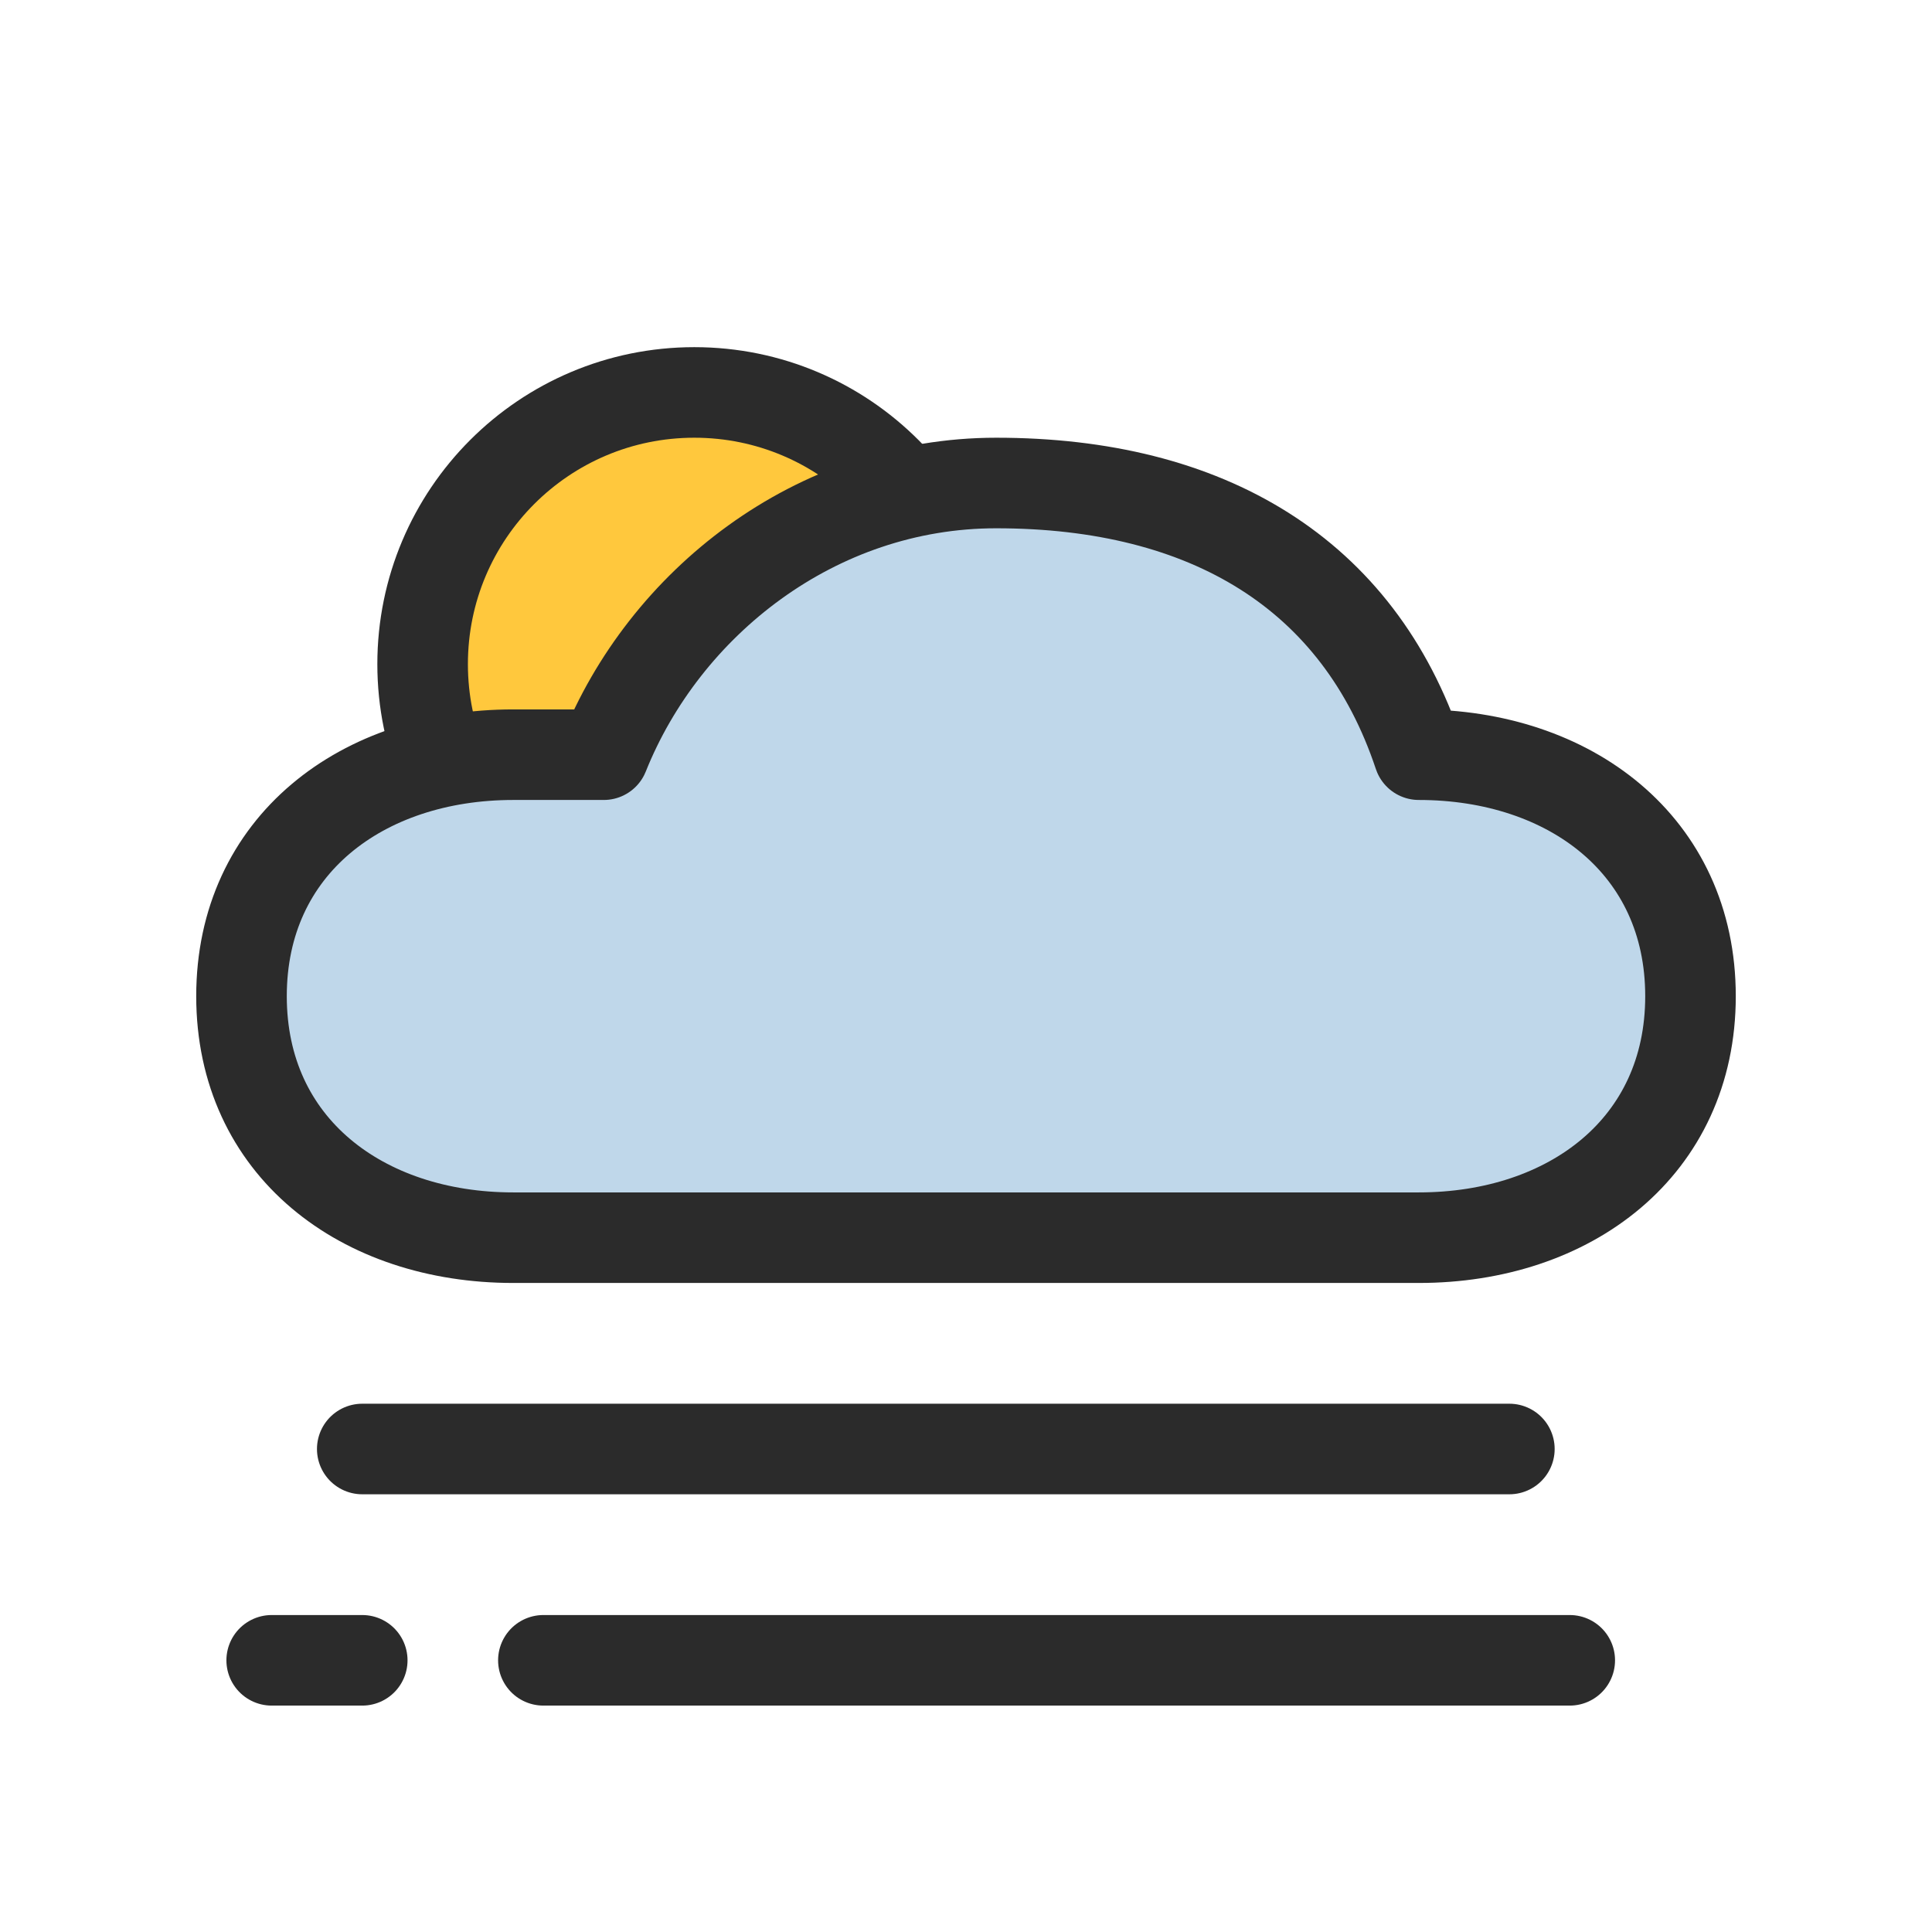
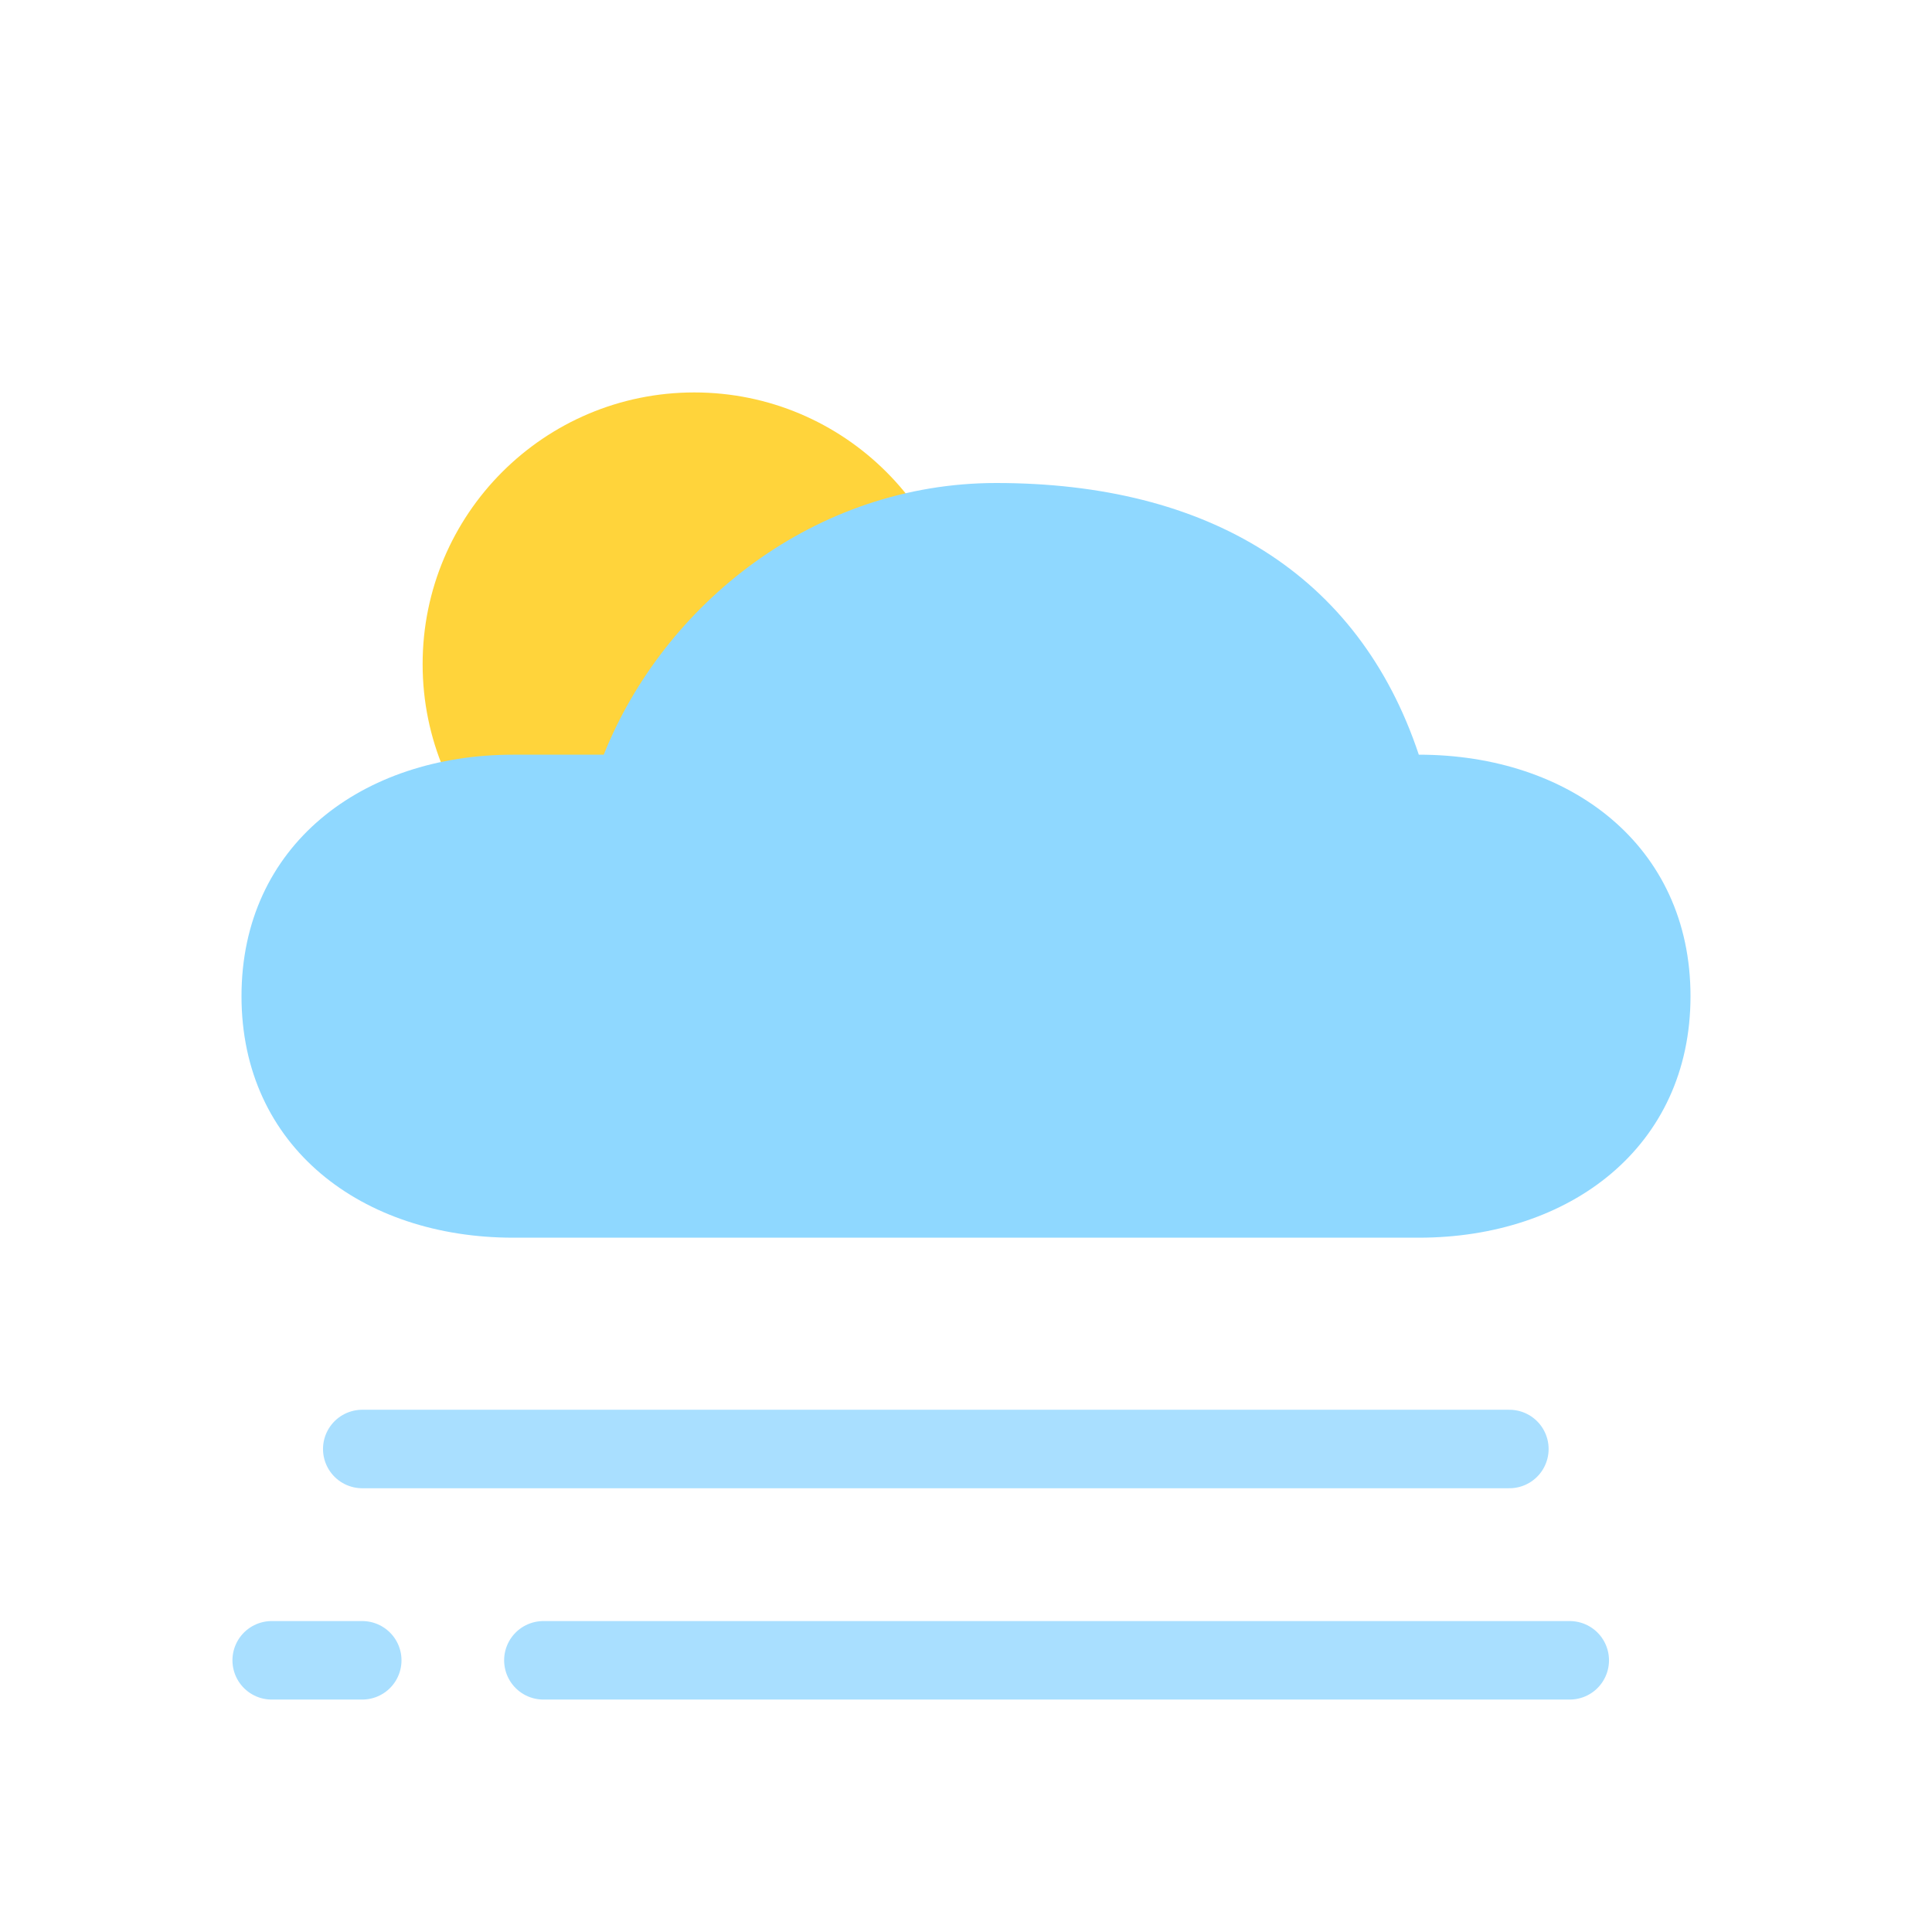
<svg xmlns="http://www.w3.org/2000/svg" viewBox="0 0 64 64">
-   <g fill="none" stroke="#2B2B2B" stroke-width="3" stroke-linecap="round" stroke-linejoin="round">
-     <circle cx="23" cy="22" r="9" fill="#FFC83D" />
-     <path d="M17 41h30c5 0 9-3 9-8s-4-8-9-8c-2-6-7-9-14-9-6 0-11 4-13 9h-3c-5 0-9 3-9 8s4 8 9 8z" fill="#BFD7EA" />
-     <path d="M12 48h38M18 55h34M9 55h3" />
+   <g fill="none" stroke="none" stroke-width="2.6" stroke-linecap="round" stroke-linejoin="round">
+     <circle cx="23" cy="22" r="9" fill="#FFD43B" />
+     <path d="M17 41h30c5 0 9-3 9-8s-4-8-9-8c-2-6-7-9-14-9-6 0-11 4-13 9h-3c-5 0-9 3-9 8s4 8 9 8z" fill="#8FD8FF" />
+     <path d="M12 48h38M18 55h34M9 55h3" stroke="#A9DFFF" />
  </g>
</svg>
